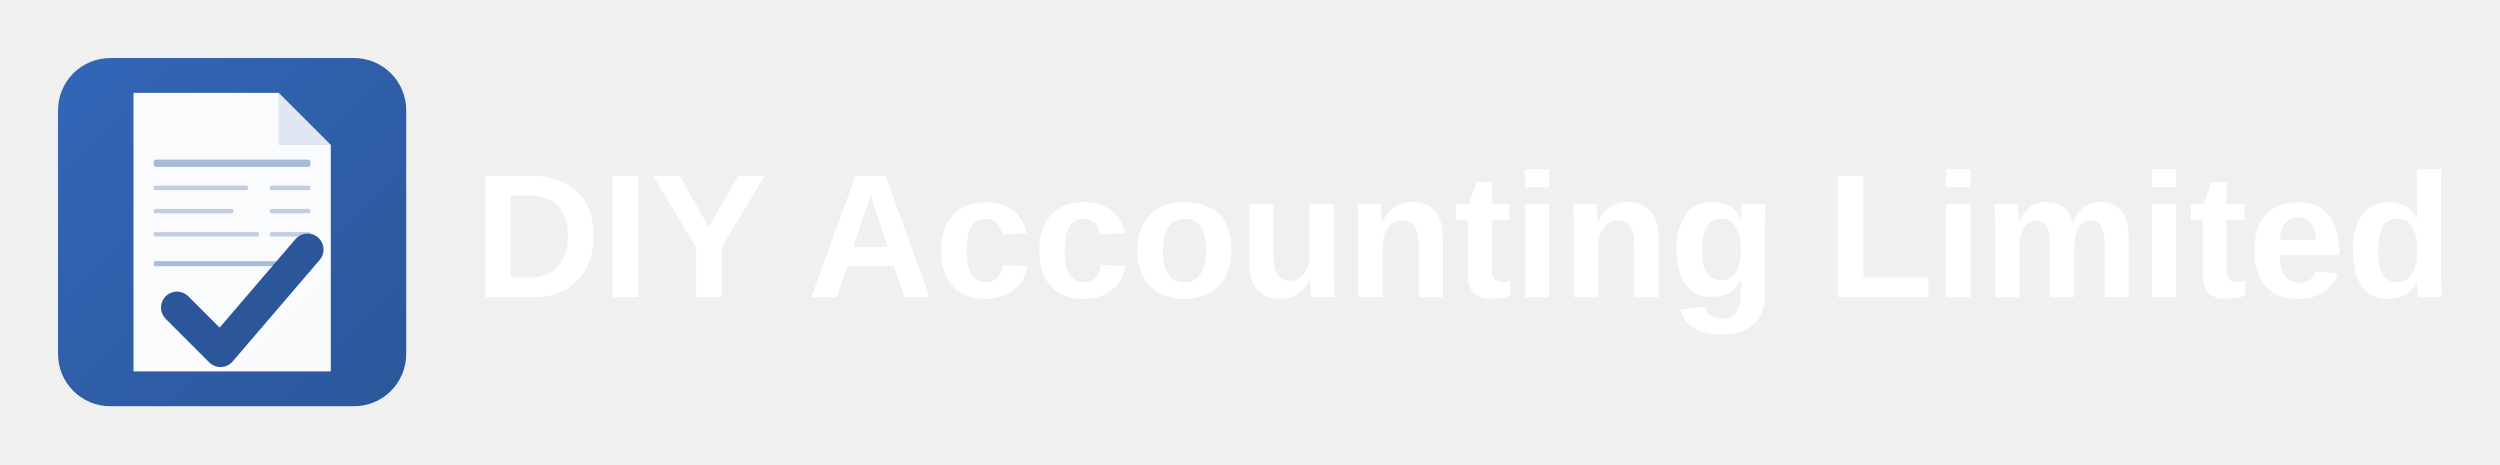
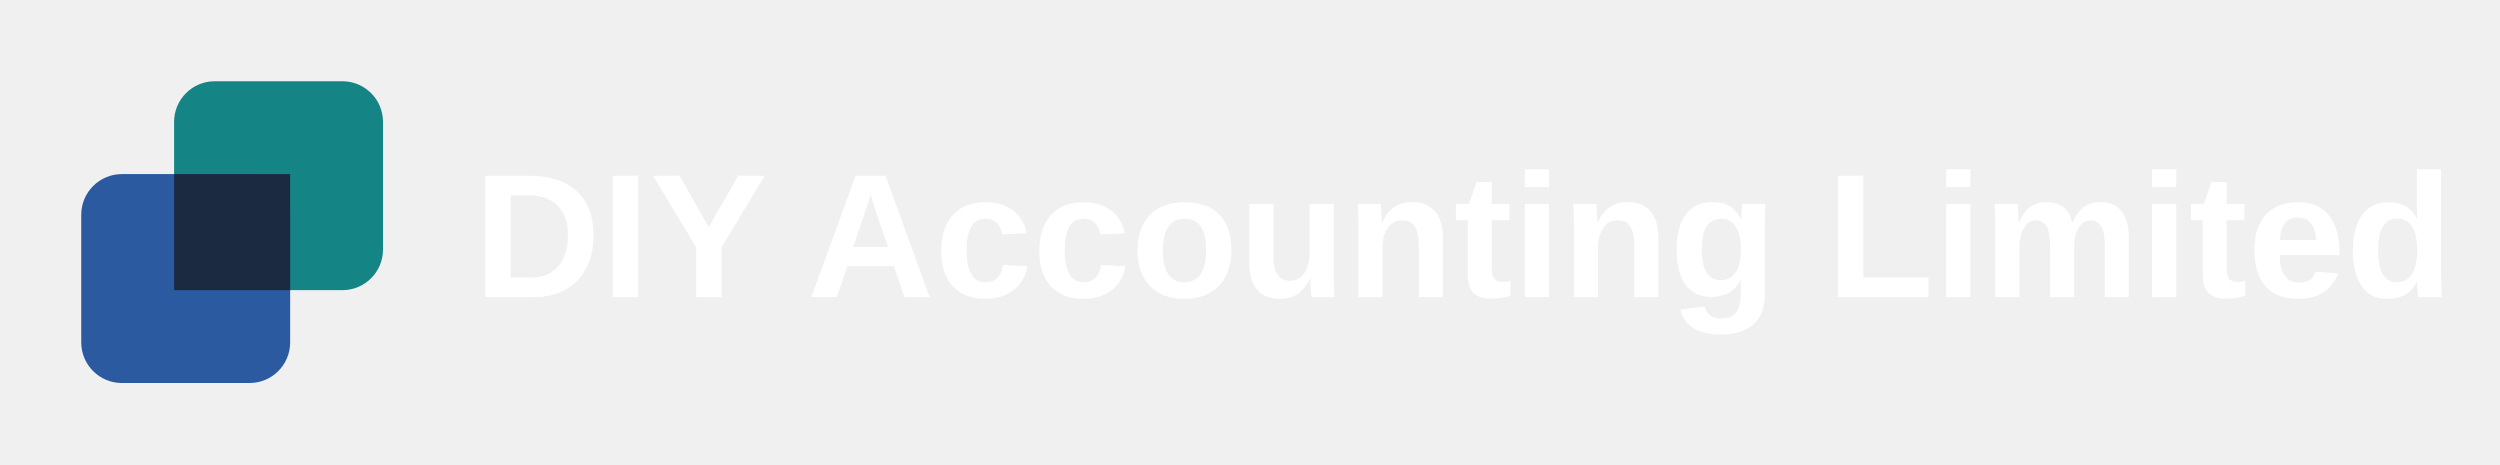
<svg xmlns="http://www.w3.org/2000/svg" width="1077" height="200" viewBox="0 0 1077 200">
  <svg x="20" y="20" width="160" height="160" viewBox="0 0 512 512">
-     <defs>
-       <linearGradient id="bgGrad" x1="0%" y1="0%" x2="100%" y2="100%">
-         <stop offset="0%" style="stop-color:#3366b8;stop-opacity:1" />
-         <stop offset="100%" style="stop-color:#2b579a;stop-opacity:1" />
-       </linearGradient>
-     </defs>
-     <rect x="16" y="16" width="480" height="480" rx="72" ry="72" fill="url(#bgGrad)" />
-     <path d="M 120,64 L 320,64 L 392,136 L 392,448 L 120,448 Z" fill="white" fill-opacity="0.97" />
-     <path d="M 320,64 L 320,136 L 392,136" fill="#e0e7f0" />
-     <rect x="148" y="156" width="216" height="10" rx="3" fill="#2b579a" fill-opacity="0.4" />
-     <rect x="148" y="192" width="130" height="6" rx="2" fill="#2b579a" fill-opacity="0.28" />
-     <rect x="308" y="192" width="56" height="6" rx="2" fill="#2b579a" fill-opacity="0.28" />
-     <rect x="148" y="224" width="110" height="6" rx="2" fill="#2b579a" fill-opacity="0.28" />
-     <rect x="308" y="224" width="56" height="6" rx="2" fill="#2b579a" fill-opacity="0.28" />
-     <rect x="148" y="256" width="145" height="6" rx="2" fill="#2b579a" fill-opacity="0.28" />
-     <rect x="308" y="256" width="56" height="6" rx="2" fill="#2b579a" fill-opacity="0.28" />
-     <rect x="148" y="296" width="216" height="7" rx="2" fill="#2b579a" fill-opacity="0.38" />
-     <path d="M 180,360 L 240,420 L 360,280" stroke="#2b579a" stroke-width="44" stroke-linecap="round" stroke-linejoin="round" fill="none" />
+     <rect x="176" y="48" width="288" height="288" rx="56" fill="#158484" />
+     <rect x="48" y="176" width="288" height="288" rx="56" fill="#2c5aa0" />
+     <rect x="176" y="176" width="160" height="160" fill="#1b2a41" />
  </svg>
  <text x="204" y="128" fill="#ffffff" font-family="Arial, Arimo, sans-serif" font-weight="700" font-size="76">DIY Accounting Limited</text>
</svg>
